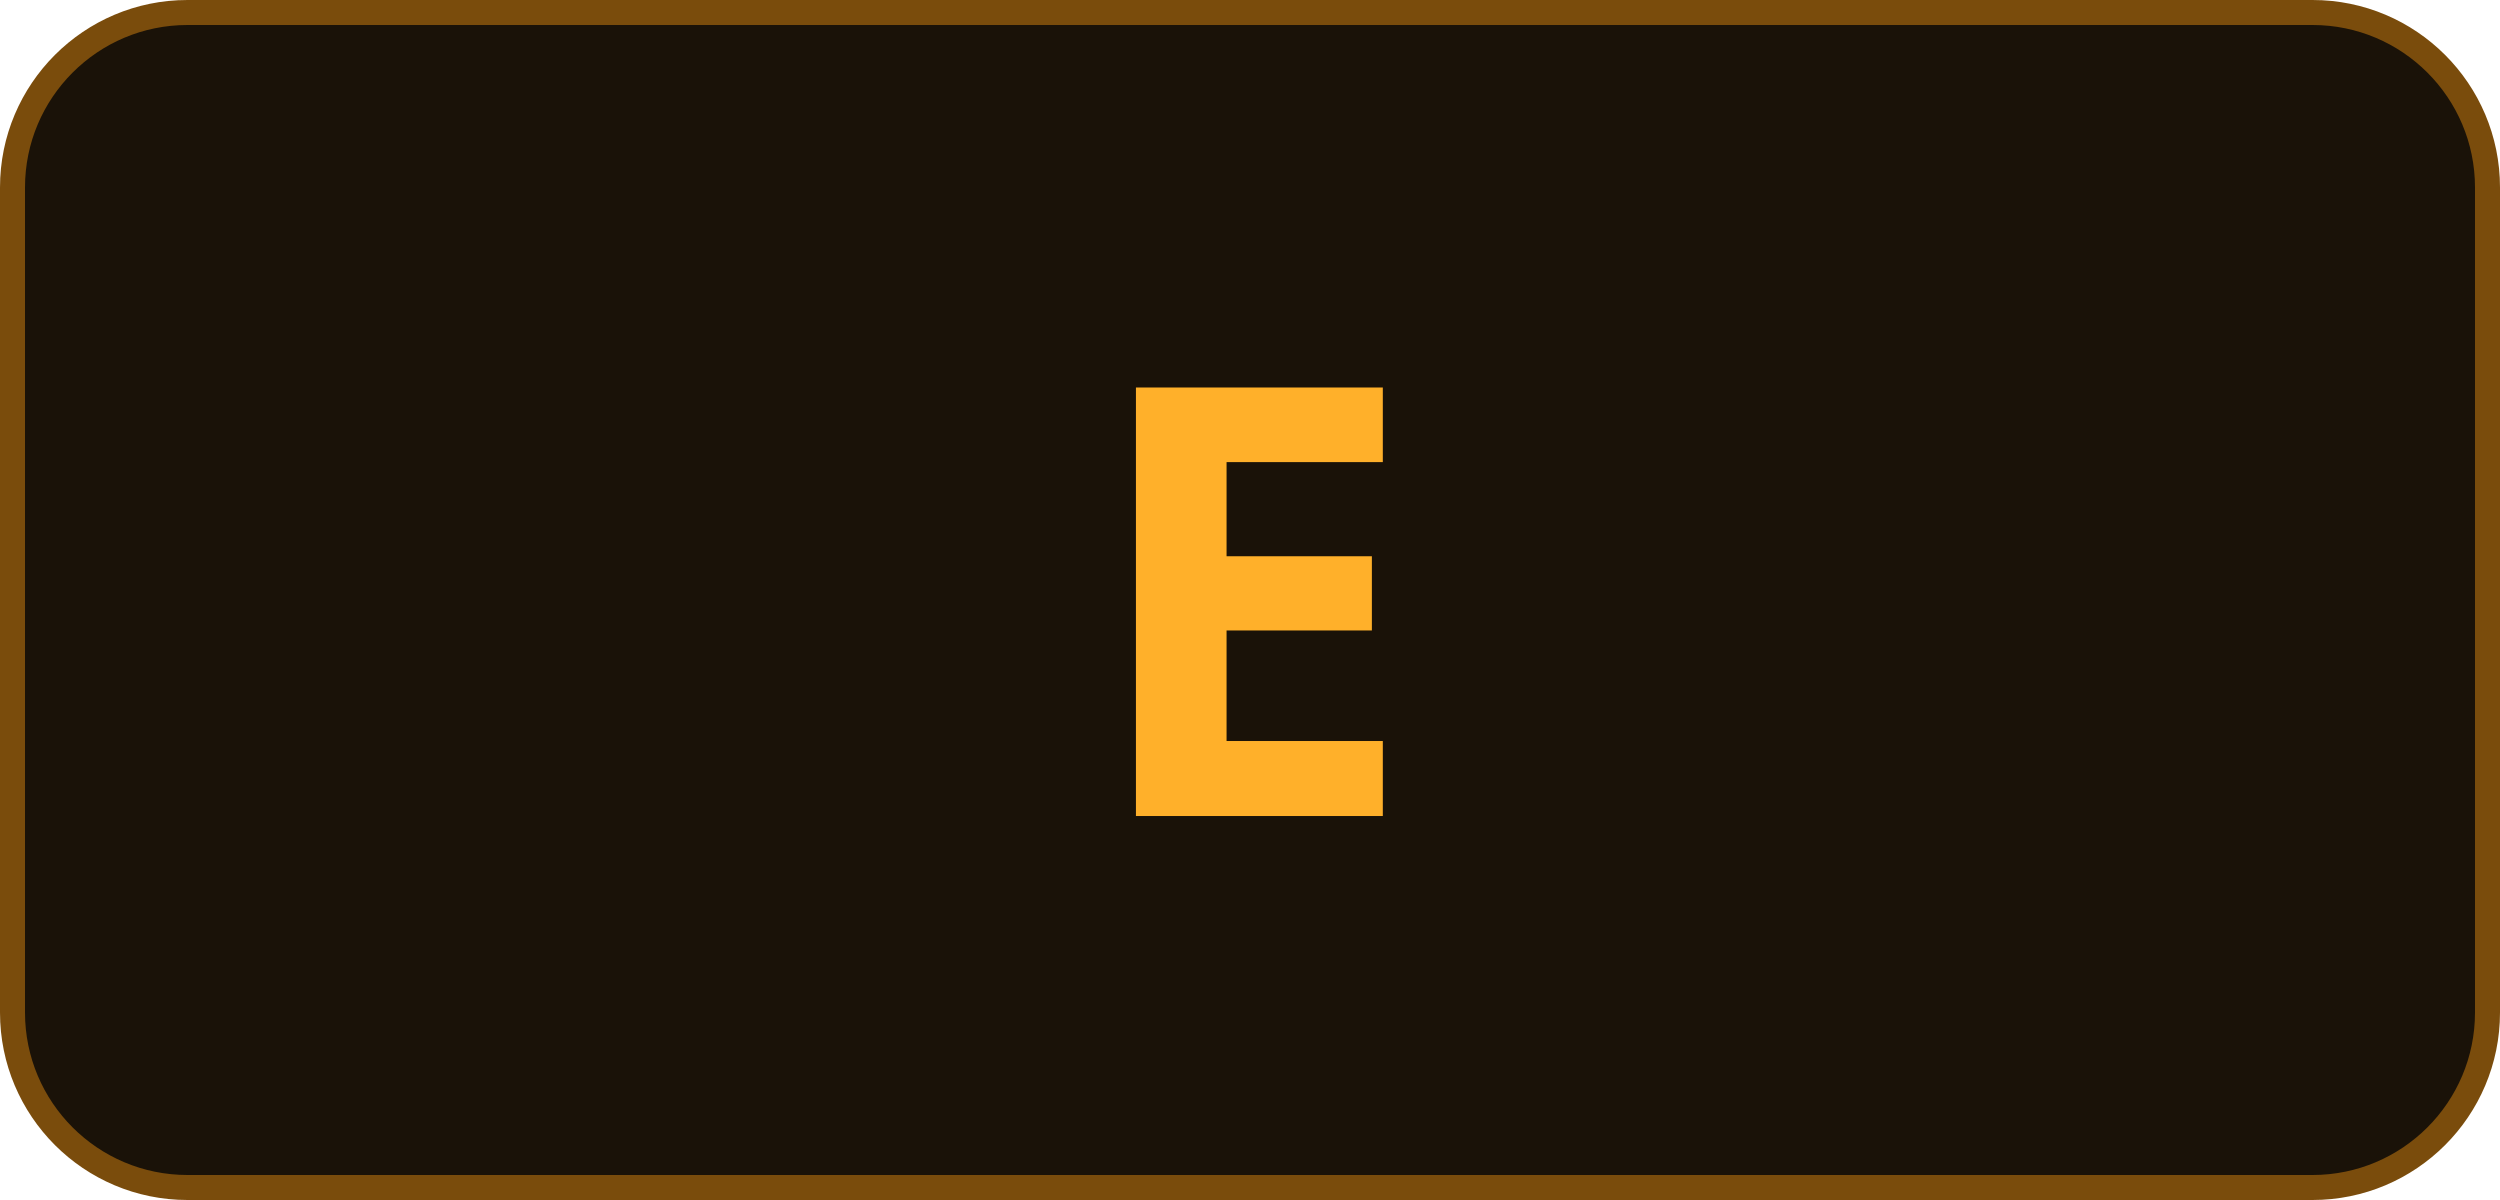
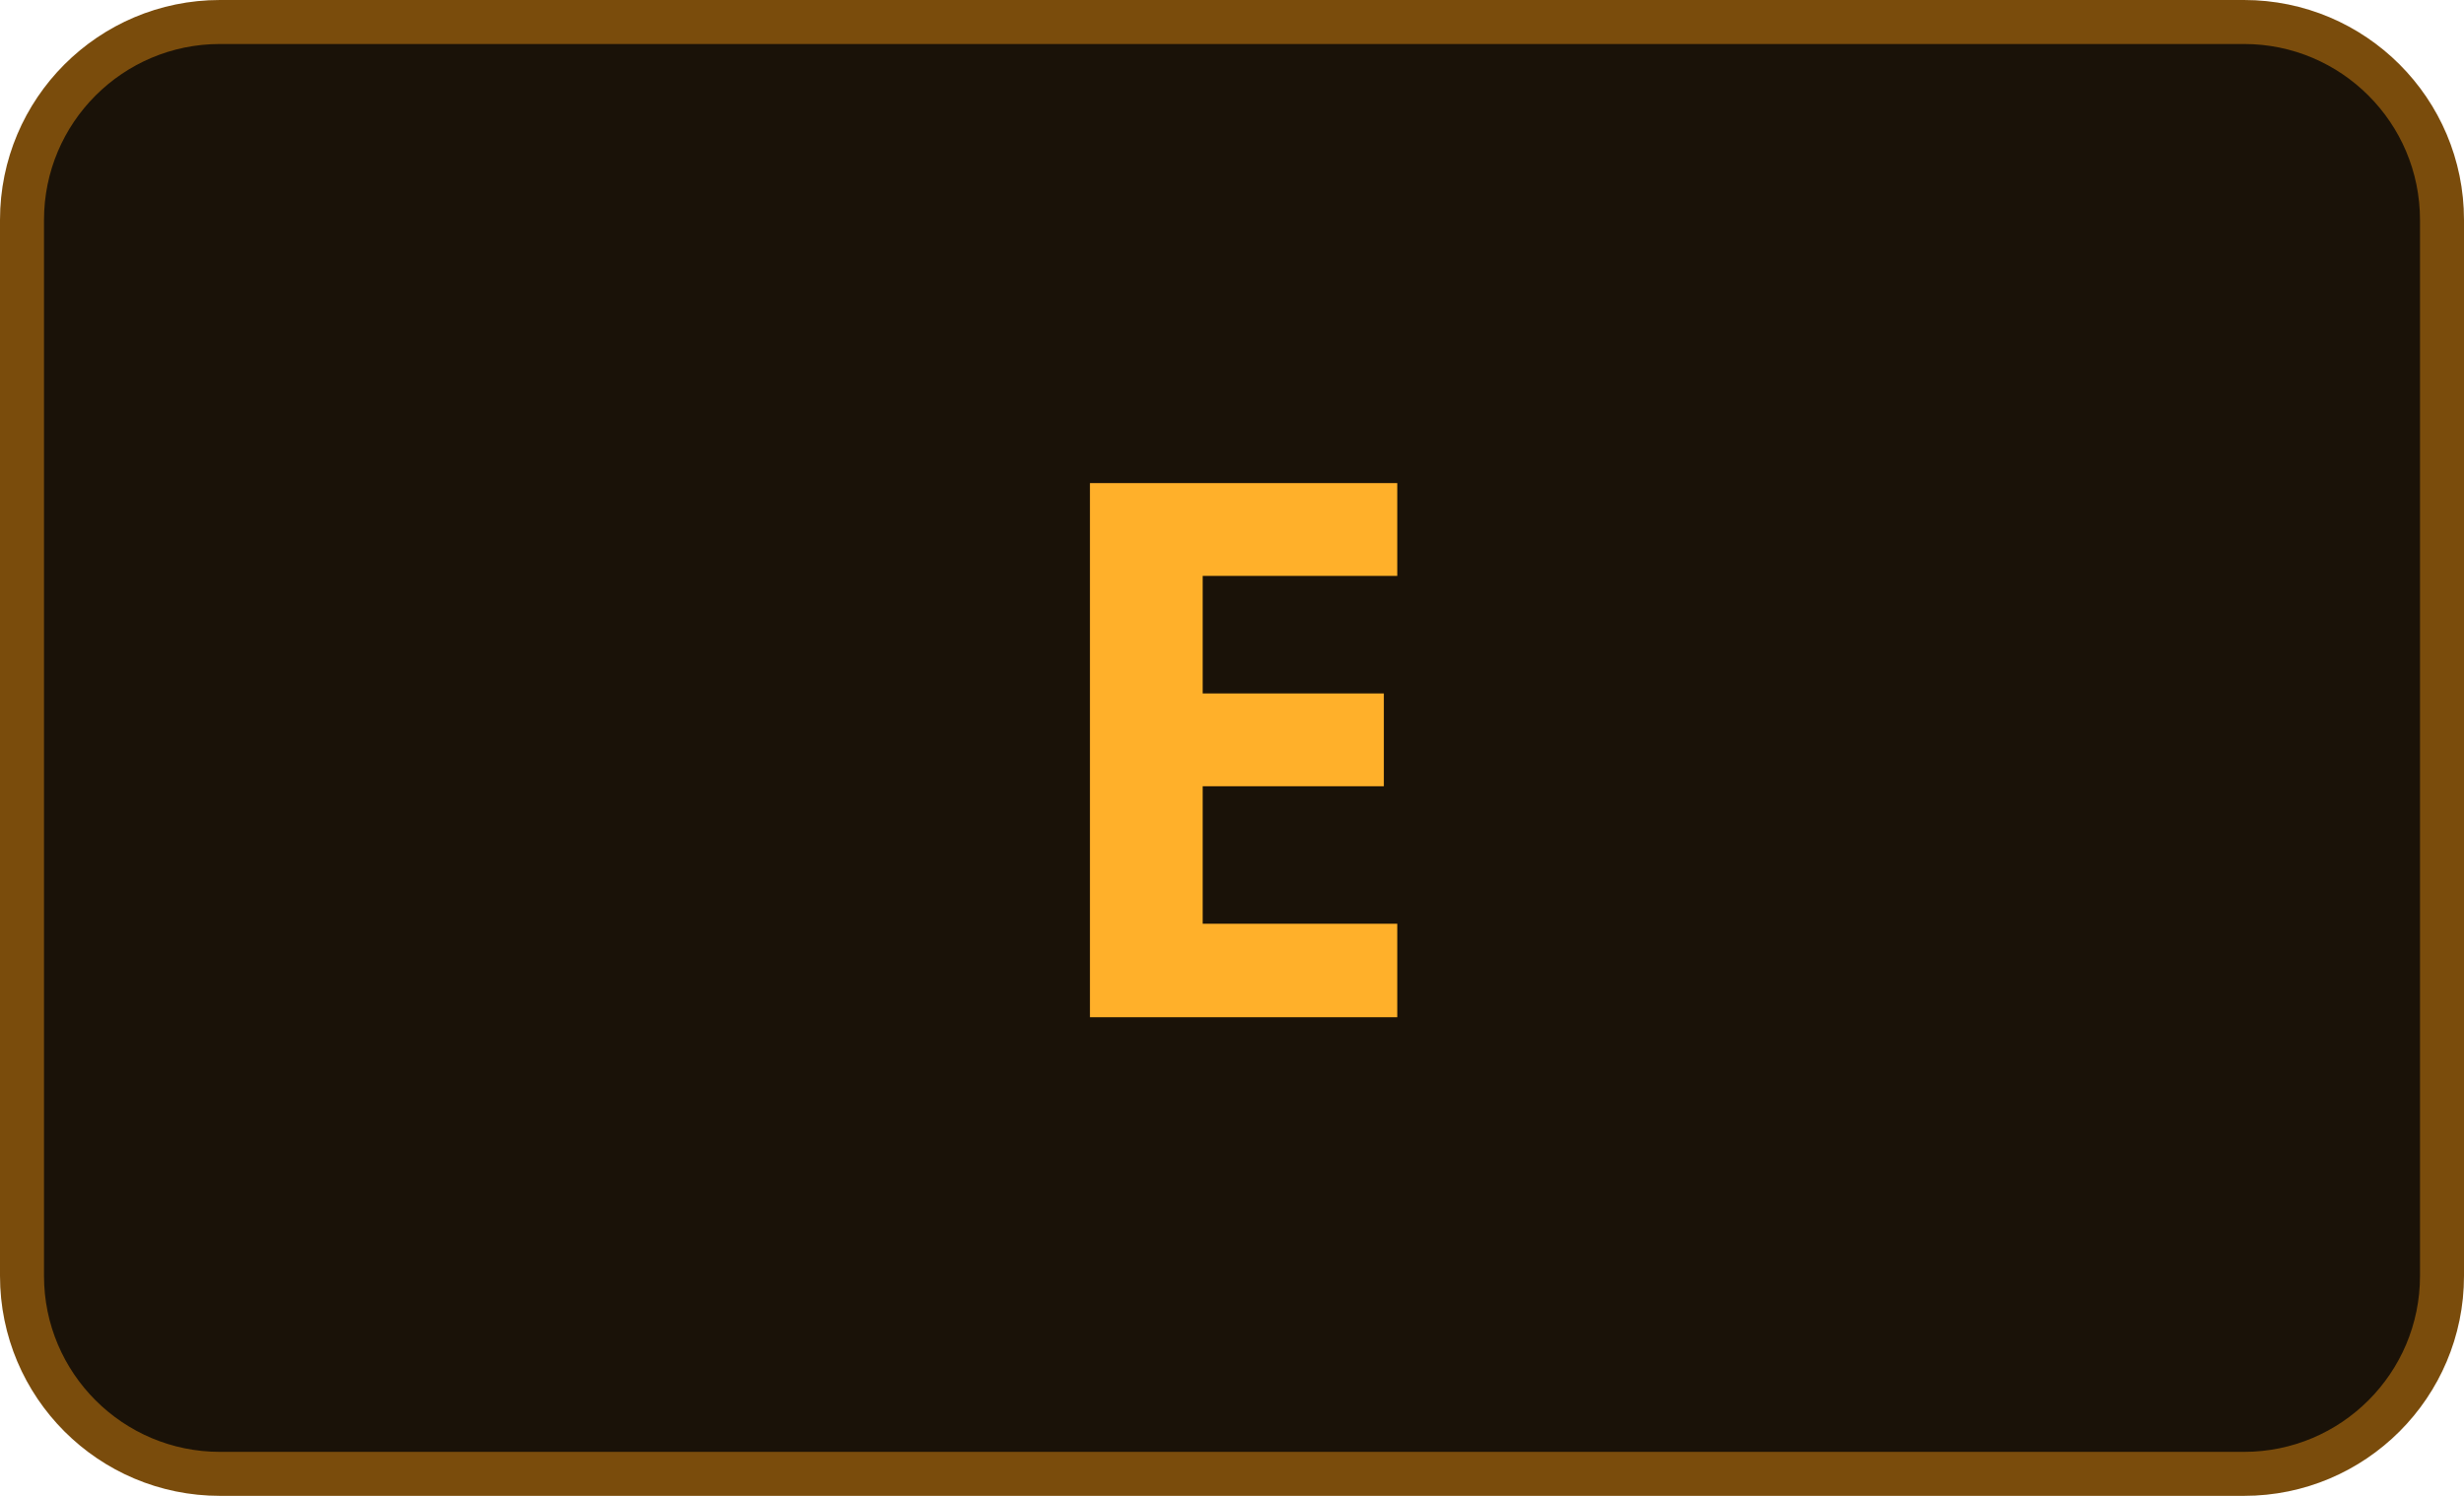
- <svg xmlns="http://www.w3.org/2000/svg" width="100" height="48" viewBox="0 0 100 48">
-   <rect x="0.5" y="0.5" width="99" height="47" rx="7" fill="#1a1208" stroke="#7a4c0c" />
-   <text x="50" y="32.64" font-family="Titillium Web" font-size="24" font-weight="700" fill="#ffb02a" text-anchor="middle">E</text>
+ <svg xmlns="http://www.w3.org/2000/svg" width="112" height="68" viewBox="0 0 112 68">
+   <rect x="1" y="1" width="110" height="66" rx="9" fill="#1a1208" stroke="#7a4c0c" stroke-width="2" />
+   <text x="56" y="46.24" font-family="Titillium Web" font-size="34" font-weight="700" fill="#ffb02a" text-anchor="middle">E</text>
</svg>
